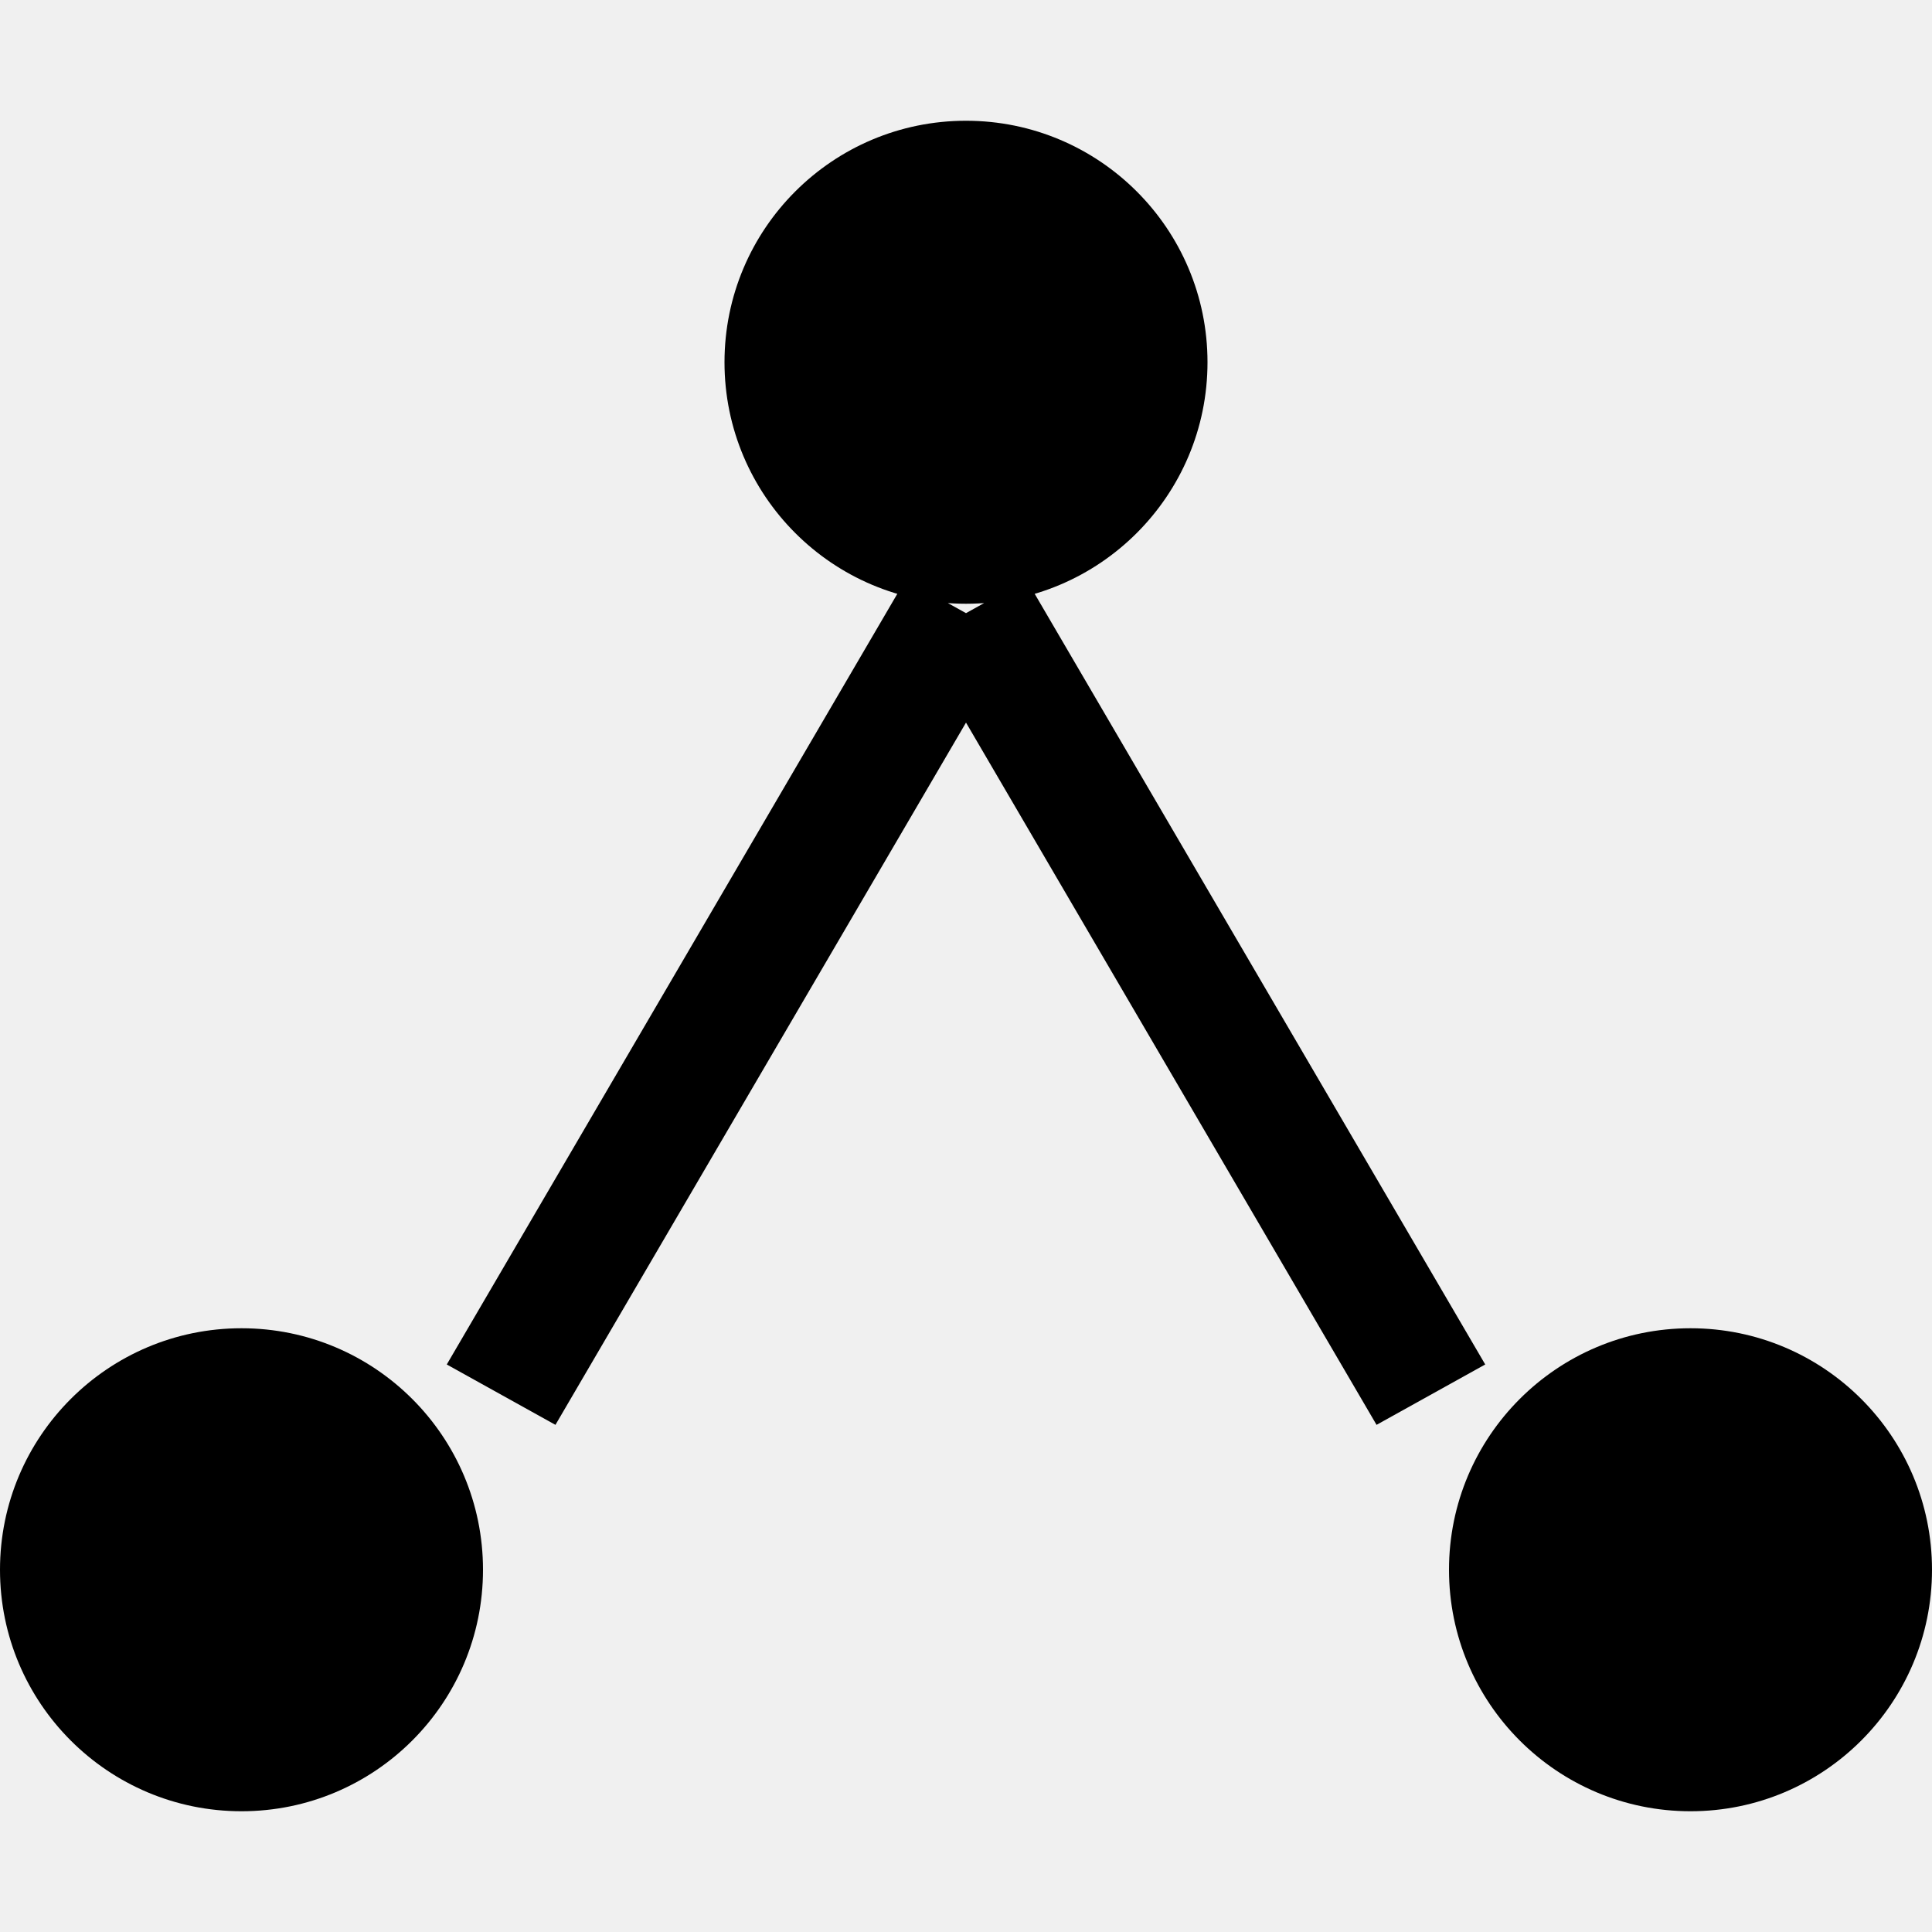
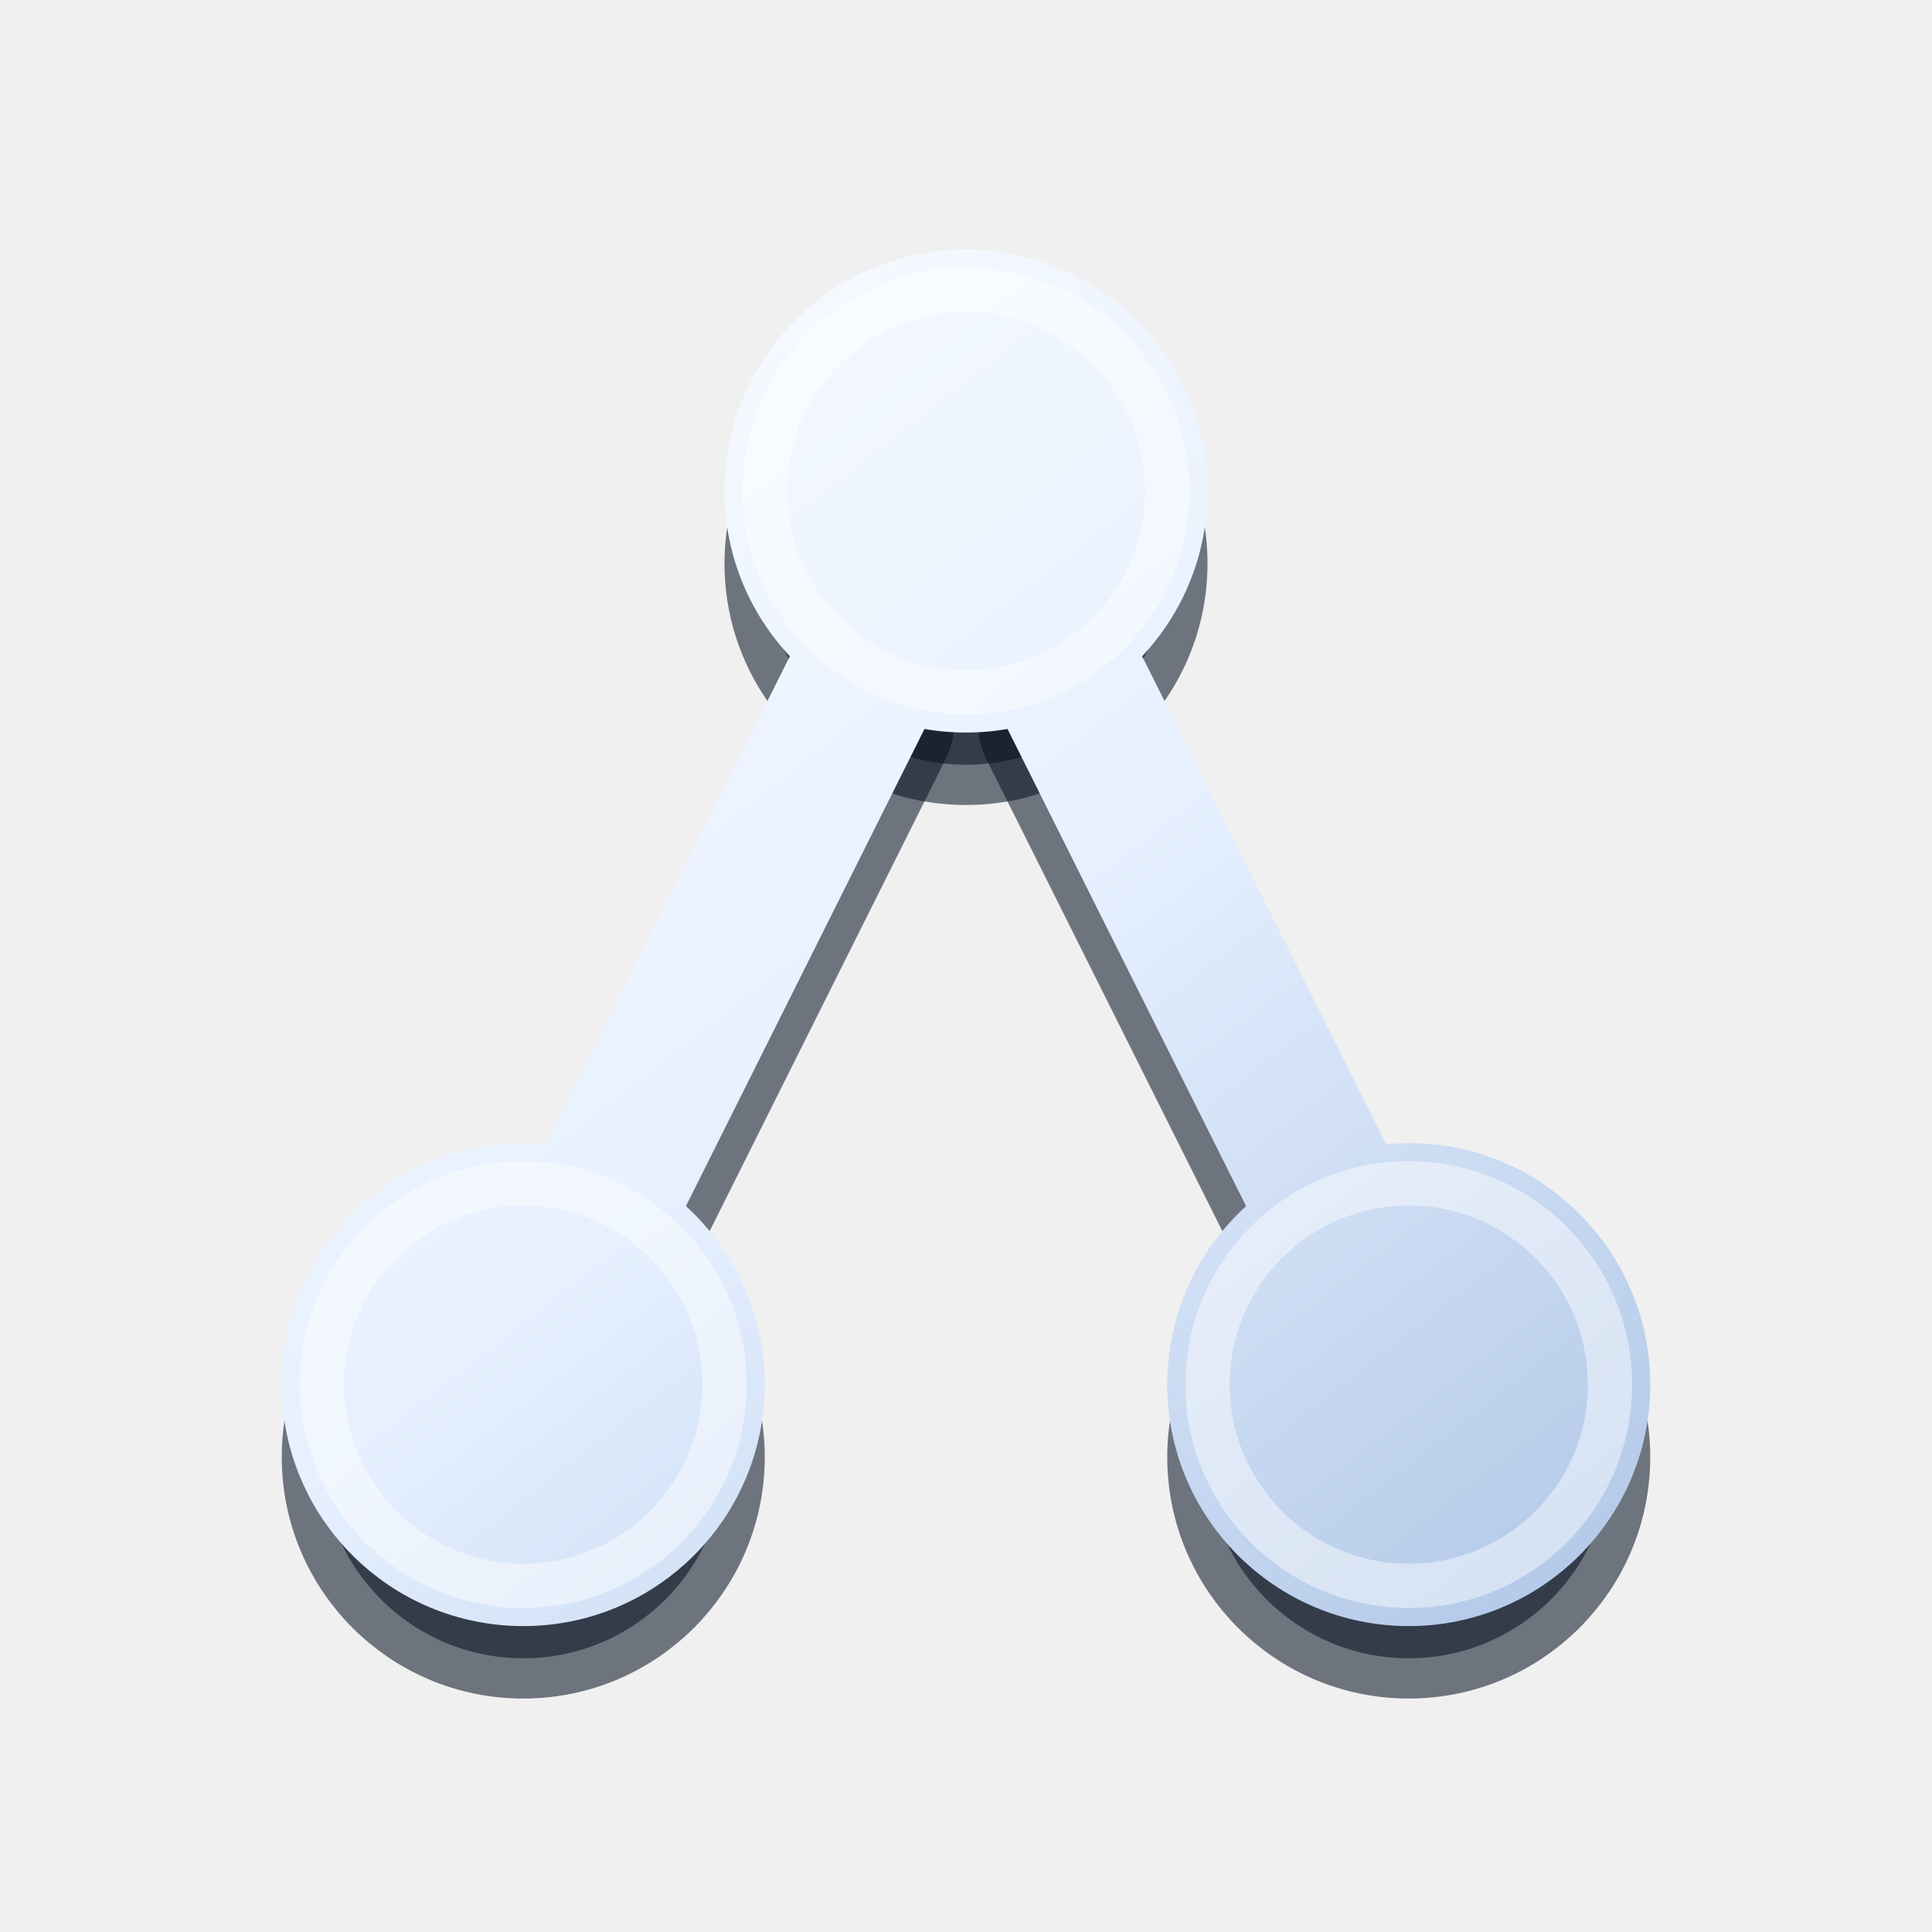
- <svg xmlns="http://www.w3.org/2000/svg" width="16" height="16" viewBox="0 0 16 16">
-   <path fill="currentColor" d="M8 1a2 2 0 1 0 0 4 2 2 0 0 0 0-4ZM2 11a2 2 0 1 0 0 4 2 2 0 0 0 0-4Zm12 0a2 2 0 1 0 0 4 2 2 0 0 0 0-4ZM7.5 4.8 3.7 11.3l.9.5 3.8-6.5-.9-.5Zm1 0-.9.5 3.8 6.5.9-.5-3.8-6.5Z" />
+ <svg xmlns="http://www.w3.org/2000/svg" width="24" height="24" viewBox="0 0 24 24" role="img" aria-label="Network monitor">
+   <defs>
+     <linearGradient id="face" gradientUnits="userSpaceOnUse" x1="3.6" y1="1.2" x2="20.4" y2="22.8">
+       <stop offset="0" stop-color="#FFFFFF" stop-opacity="1" />
+       <stop offset="0.5" stop-color="#E6F0FF" stop-opacity="1" />
+       <stop offset="1" stop-color="#A6BFE2" stop-opacity="1" />
+     </linearGradient>
+   </defs>
+   <g transform="translate(0,0.9)" fill="#04101F" fill-opacity="0.55" stroke="#04101F" stroke-opacity="0.55">
+     <circle cx="12" cy="6.1" r="2.5" />
+     <circle cx="6.5" cy="17.2" r="2.5" />
+     <circle cx="17.5" cy="17.2" r="2.5" />
+     <g>
+       <line x1="10.9" y1="8.1" x2="7.3" y2="15.3" stroke-width="1.9" stroke-linecap="round" fill="none" />
+       <line x1="13.1" y1="8.1" x2="16.7" y2="15.3" stroke-width="1.9" stroke-linecap="round" fill="none" />
+     </g>
+   </g>
+   <g fill="url(#face)" stroke="url(#face)">
+     <circle cx="12" cy="6.1" r="2.5" />
+     <circle cx="6.5" cy="17.2" r="2.5" />
+     <circle cx="17.5" cy="17.2" r="2.5" />
+     <g>
+       <line x1="10.9" y1="8.1" x2="7.3" y2="15.3" stroke-width="1.9" stroke-linecap="round" fill="none" />
+       <line x1="13.1" y1="8.1" x2="16.7" y2="15.3" stroke-width="1.9" stroke-linecap="round" fill="none" />
+     </g>
+   </g>
+   <g stroke="#FFFFFF" stroke-opacity="0.45" stroke-width="0.55" stroke-linecap="round" stroke-linejoin="round">
+     <circle cx="12" cy="6.1" r="2.5" fill="none" />
+     <circle cx="6.5" cy="17.2" r="2.5" fill="none" />
+     <circle cx="17.5" cy="17.2" r="2.5" fill="none" />
+   </g>
</svg>
